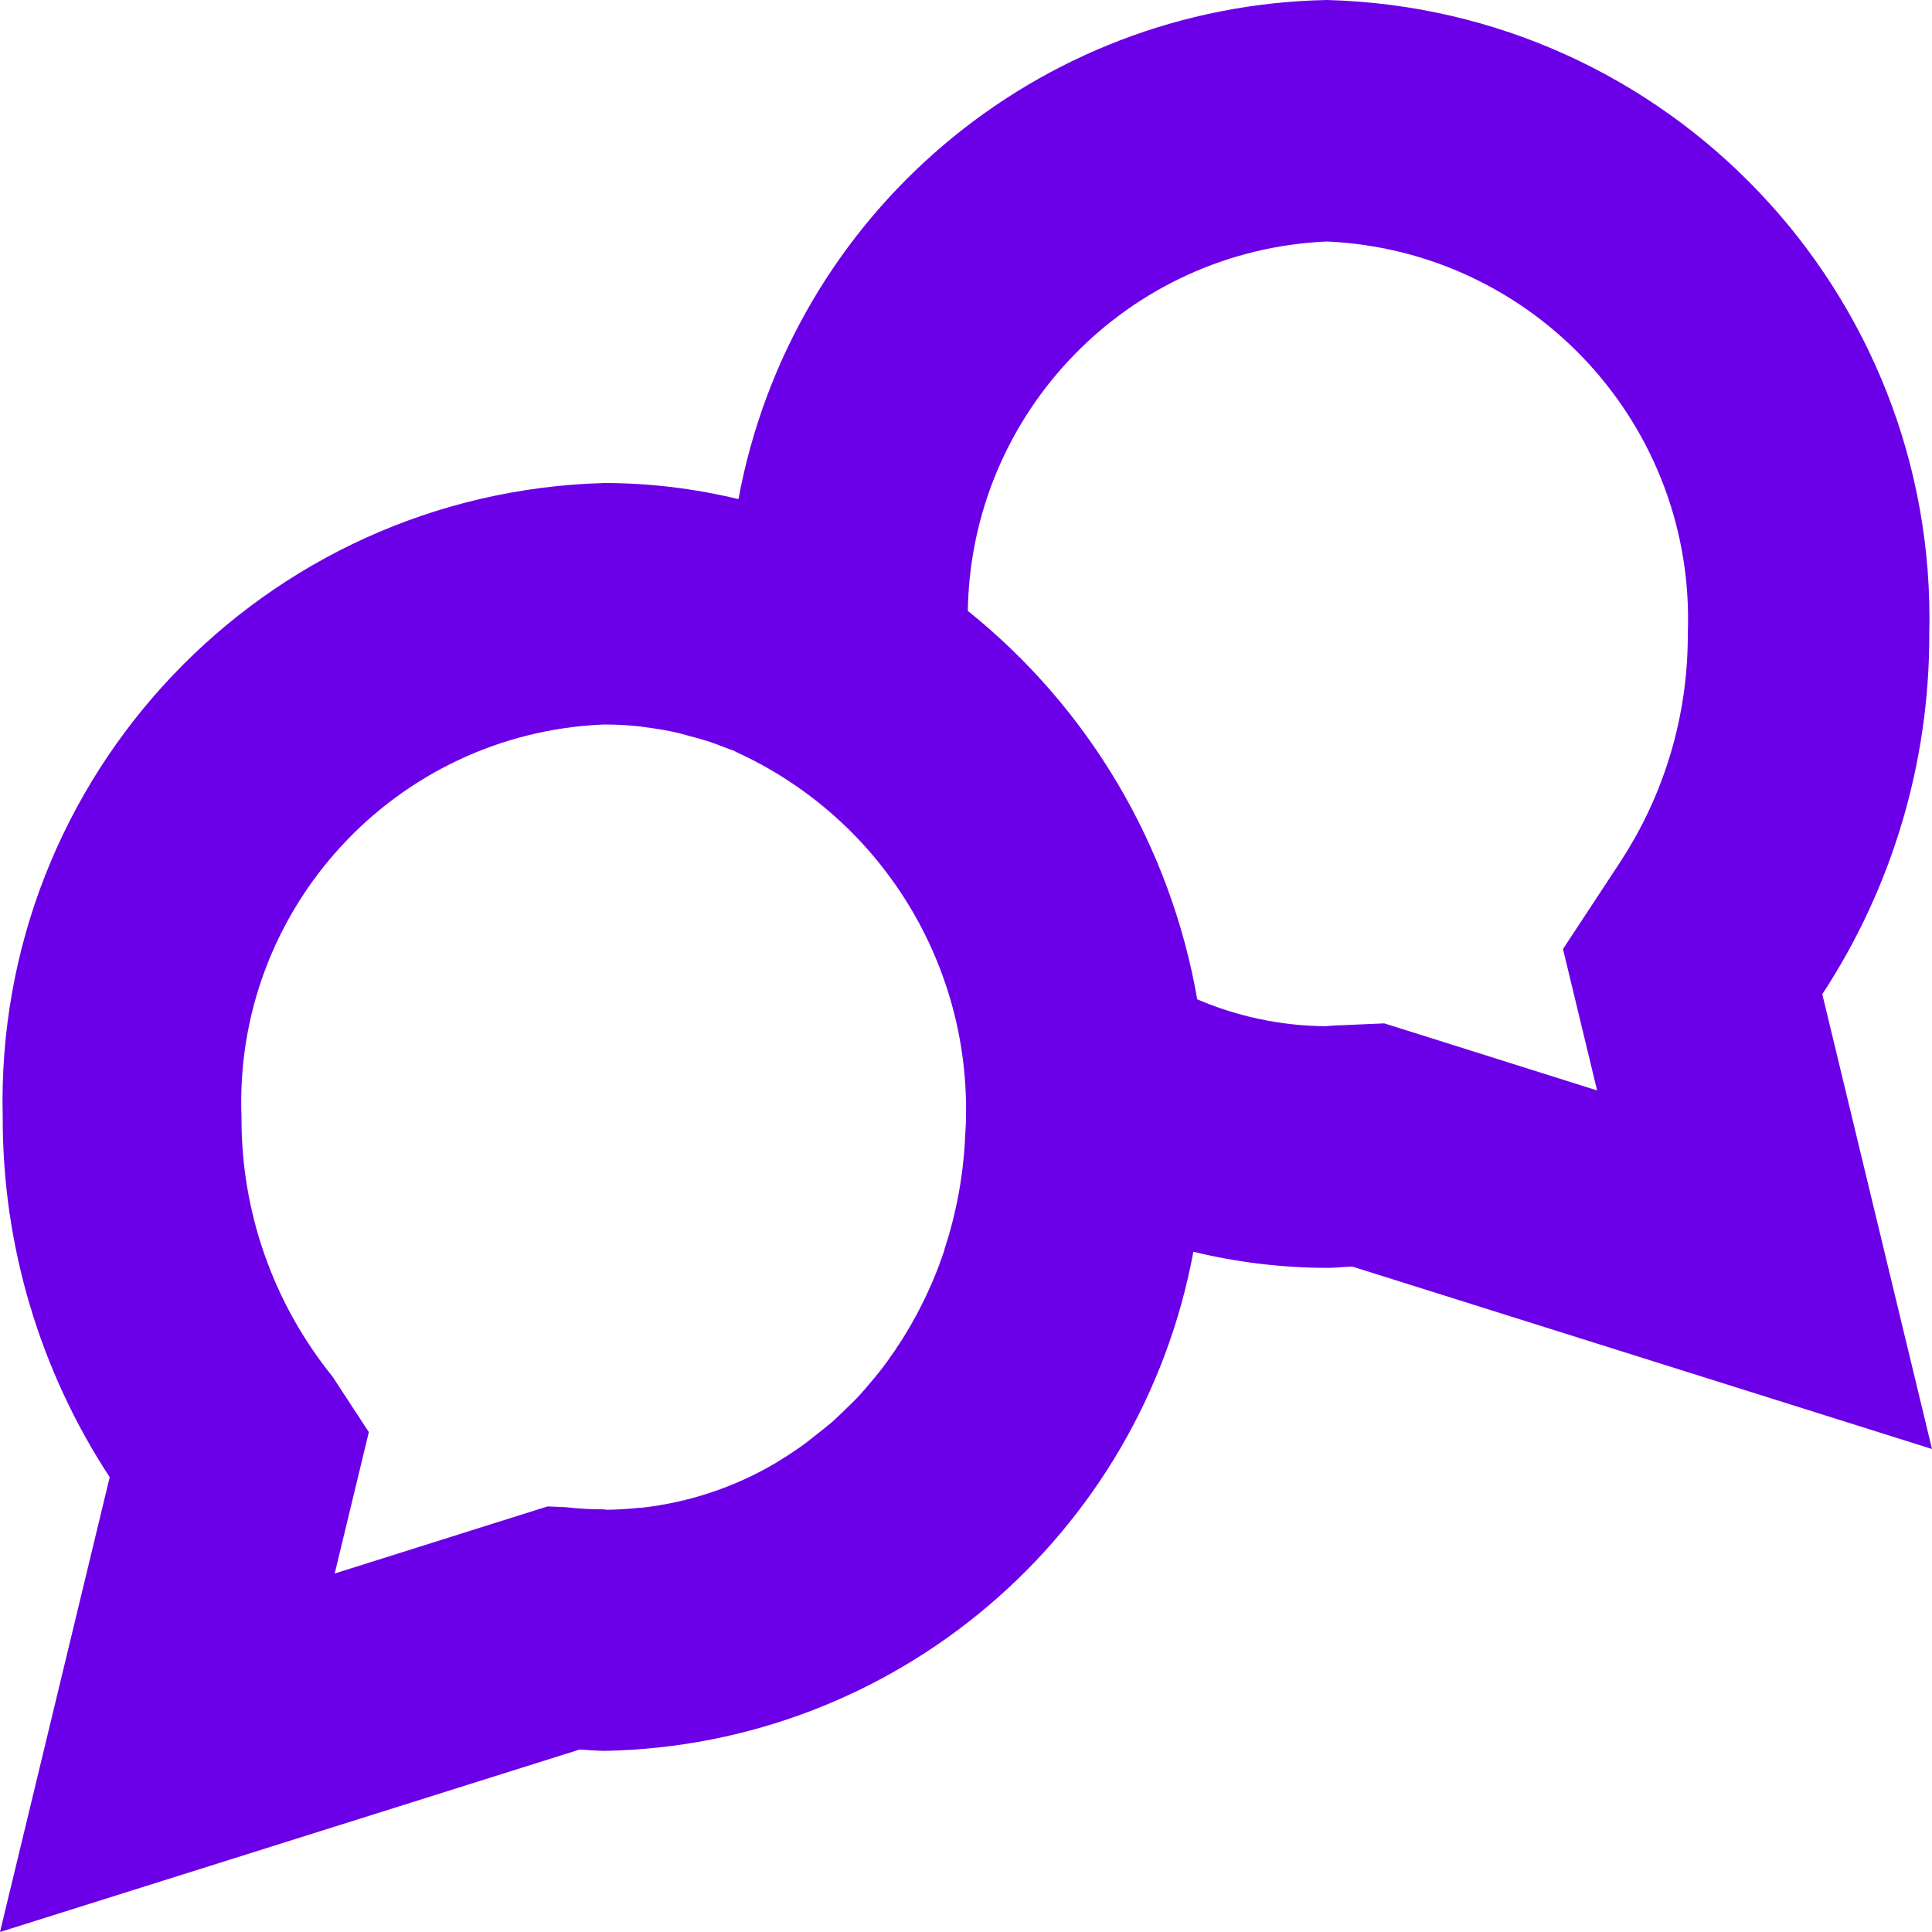
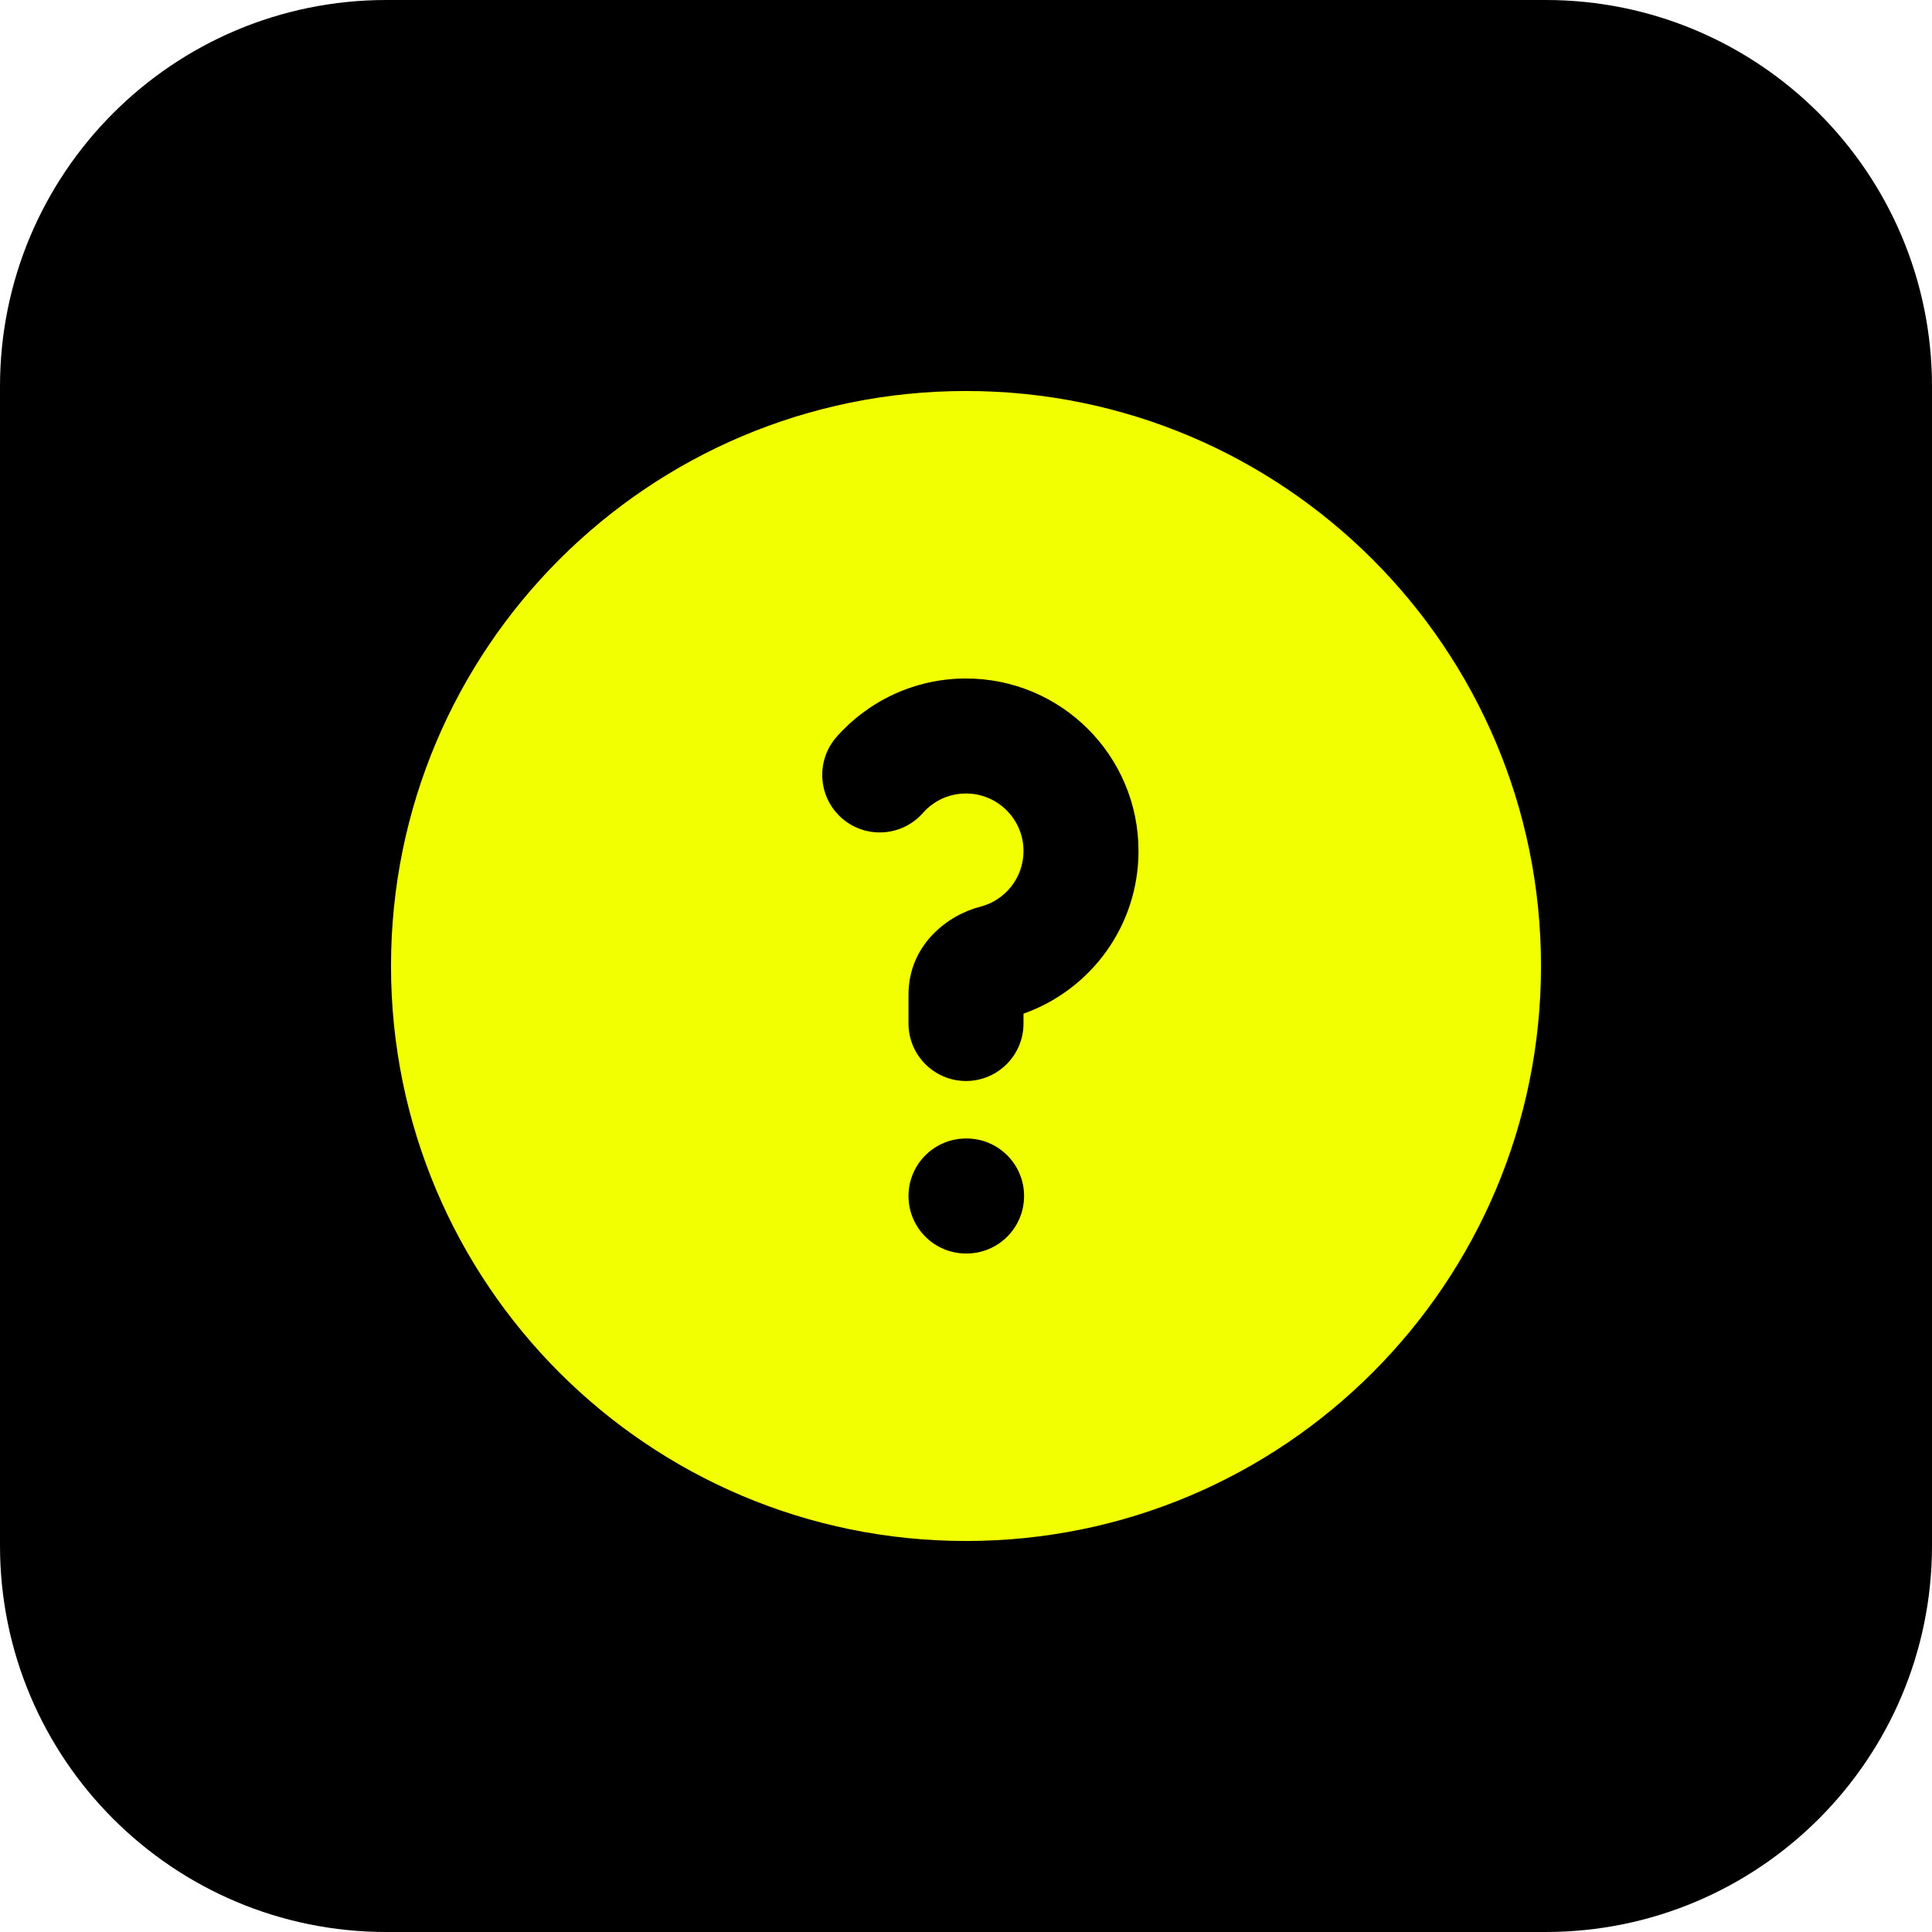
- <svg xmlns="http://www.w3.org/2000/svg" width="800px" height="800px" viewBox="0 0 32 32" id="Lager_39" data-name="Lager 39" fill="#000000">
-   <g id="SVGRepo_bgCarrier" stroke-width="0" />
+ <svg xmlns="http://www.w3.org/2000/svg" width="800px" height="800px" viewBox="-4.8 -4.8 33.60 33.60" fill="none">
+   <g id="SVGRepo_bgCarrier" stroke-width="0">
+     <rect x="-4.8" y="-4.8" width="33.60" height="33.60" rx="6.72" fill="#000000" strokewidth="0" />
+   </g>
  <g id="SVGRepo_tracerCarrier" stroke-linecap="round" stroke-linejoin="round" />
  <g id="SVGRepo_iconCarrier">
-     <path id="Path_47" data-name="Path 47" d="M30.183,16.467A10.829,10.829,0,0,0,31.955,10.5,10.249,10.249,0,0,0,21.978,0a10.112,10.112,0,0,0-9.747,8.267A9.481,9.481,0,0,0,10.022,8,10.249,10.249,0,0,0,.045,18.5a10.829,10.829,0,0,0,1.772,5.967L0,32l9.6-3.022c.14.006.278.022.419.022a10.112,10.112,0,0,0,9.747-8.267A9.481,9.481,0,0,0,21.978,21c.141,0,.279-.016.419-.022L32,24Zm-14.2,2.412v0a6.962,6.962,0,0,1-.34,1.814l0,.01c-.062.186-.13.367-.207.545l-.012.027c-.075.17-.155.336-.242.5-.01.02-.021.038-.032.057q-.123.225-.262.437c-.021.032-.044.063-.066.1-.086.126-.174.249-.268.367-.037.048-.076.092-.115.138-.083.1-.167.2-.255.291-.061.064-.125.124-.188.185s-.143.141-.218.207c-.1.084-.2.162-.3.24-.049.037-.1.078-.145.114q-.22.16-.453.3l-.021.014a5.593,5.593,0,0,1-2.242.749l-.033,0c-.168.017-.336.03-.508.032l-.026,0h-.005L10,25a5.7,5.7,0,0,1-.63-.036l-.3-.013-.672.211-2.854.9.158-.655.407-1.687L5.507,22.8A6.783,6.783,0,0,1,4,18.5,6.265,6.265,0,0,1,10,12h.022a5.445,5.445,0,0,1,.588.033c.018,0,.036.007.054.009.172.021.341.048.508.084.089.019.175.046.263.069s.182.047.271.076c.111.035.218.077.326.119.048.019.1.034.146.054v.005A6.505,6.505,0,0,1,16,18.5c0,.128-.011.253-.018.379Zm10.859-4.61-.954,1.45.407,1.687.158.655-2.854-.9-.672-.211-.7.031c-.091,0-.181.009-.271.016l-.026,0a5.507,5.507,0,0,1-2.1-.445,10.569,10.569,0,0,0-3.8-6.434A6.222,6.222,0,0,1,21.978,4a6.262,6.262,0,0,1,5.977,6.5A6.831,6.831,0,0,1,26.841,14.269Z" fill="#6B00E8" />
+     <path fill-rule="evenodd" clip-rule="evenodd" d="M2 12C2 6.477 6.477 2 12 2C17.523 2 22 6.477 22 12C22 17.523 17.523 22 12 22C6.477 22 2 17.523 2 12ZM12 9C11.701 9 11.434 9.13 11.25 9.339C10.884 9.753 10.252 9.792 9.838 9.427C9.424 9.061 9.385 8.429 9.75 8.015C10.299 7.394 11.104 7 12 7C13.657 7 15 8.343 15 10C15 11.307 14.165 12.417 13 12.829V13C13 13.552 12.552 14 12 14C11.448 14 11 13.552 11 13V12.5C11 11.628 11.687 11.112 12.248 10.969C12.681 10.859 13 10.466 13 10C13 9.448 12.552 9 12 9ZM12 15C11.448 15 11 15.448 11 16C11 16.552 11.448 17 12 17H12.01C12.562 17 13.01 16.552 13.01 16C13.01 15.448 12.562 15 12.01 15H12Z" fill="#F1FF00" />
  </g>
</svg>
